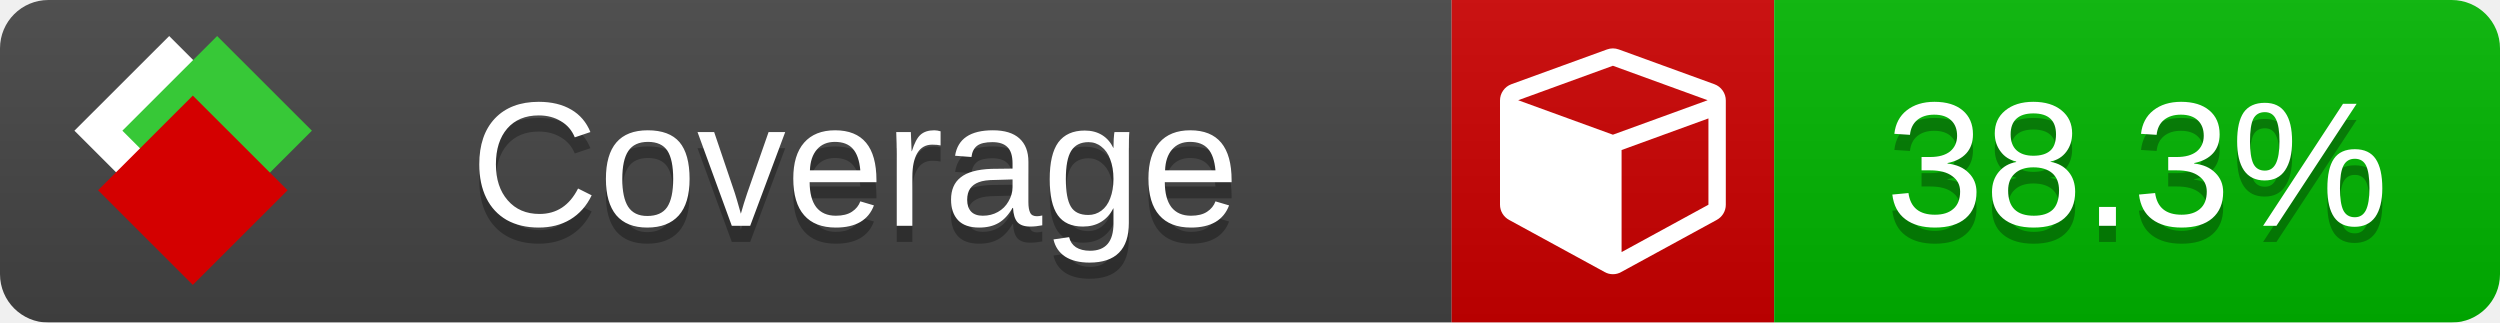
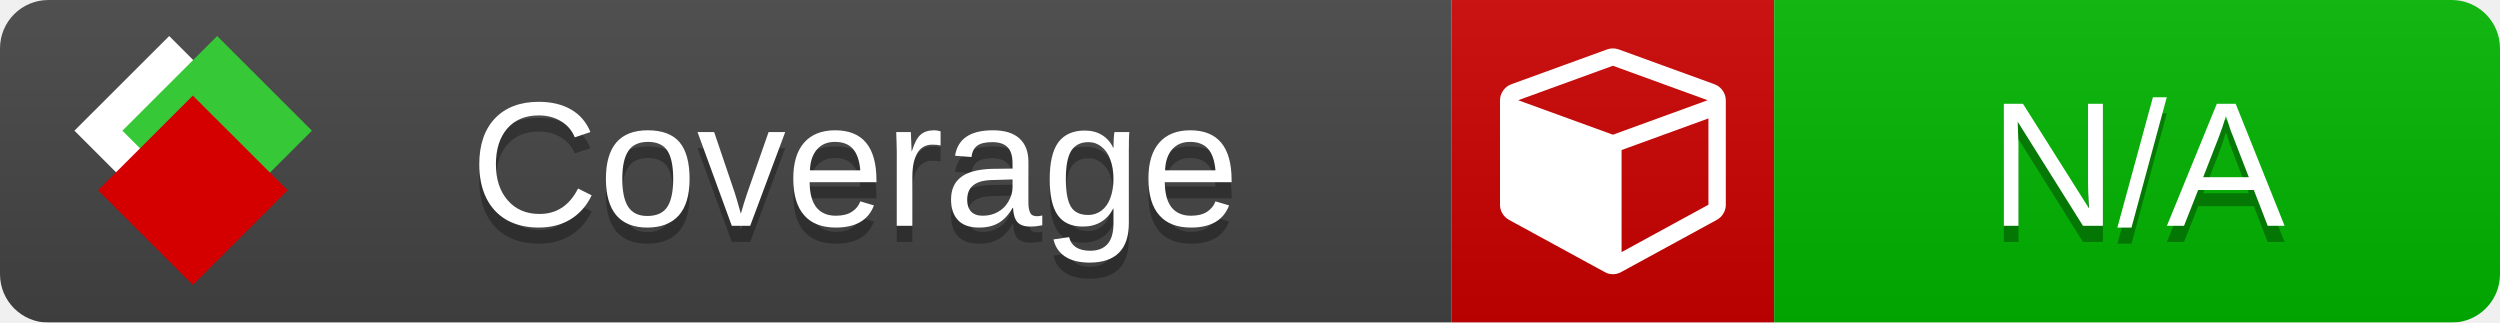
<svg xmlns="http://www.w3.org/2000/svg" xmlns:xlink="http://www.w3.org/1999/xlink" width="155" height="20">
  <style type="text/css">
          
            @keyframes fade1 {
                0% { visibility: visible; opacity: 1; }
               27% { visibility: visible; opacity: 1; }
               33% { visibility: hidden; opacity: 0; }
               60% { visibility: hidden; opacity: 0; }
               66% { visibility: hidden; opacity: 0; }
               93% { visibility: hidden; opacity: 0; }
              100% { visibility: visible; opacity: 1; }
            }
            @keyframes fade2 {
                0% { visibility: hidden; opacity: 0; }
               27% { visibility: hidden; opacity: 0; }
               33% { visibility: visible; opacity: 1; }
               60% { visibility: visible; opacity: 1; }
               66% { visibility: hidden; opacity: 0; }
               93% { visibility: hidden; opacity: 0; }
              100% { visibility: hidden; opacity: 0; }
            }
            @keyframes fade3 {
                0% { visibility: hidden; opacity: 0; }
               27% { visibility: hidden; opacity: 0; }
               33% { visibility: hidden; opacity: 0; }
               60% { visibility: hidden; opacity: 0; }
               66% { visibility: visible; opacity: 1; }
               93% { visibility: visible; opacity: 1; }
              100% { visibility: hidden; opacity: 0; }
            }
            .linecoverage {
                animation-duration: 15s;
                animation-name: fade1;
                animation-iteration-count: infinite;
            }
            .branchcoverage {
                animation-duration: 15s;
                animation-name: fade2;
                animation-iteration-count: infinite;
            }
            .methodcoverage {
                animation-duration: 15s;
                animation-name: fade3;
                animation-iteration-count: infinite;
            }
          
    </style>
  <defs>
    <linearGradient id="gradient" x2="0" y2="100%">
      <stop offset="0" stop-color="#bbb" stop-opacity=".1" />
      <stop offset="1" stop-opacity=".1" />
    </linearGradient>
    <linearGradient id="c">
      <stop offset="0" stop-color="#d40000" />
      <stop offset="1" stop-color="#ff2a2a" />
    </linearGradient>
    <linearGradient id="a">
      <stop offset="0" stop-color="#e0e0de" />
      <stop offset="1" stop-color="#fff" />
    </linearGradient>
    <linearGradient id="b">
      <stop offset="0" stop-color="#37c837" />
      <stop offset="1" stop-color="#217821" />
    </linearGradient>
    <linearGradient xlink:href="#a" id="e" x1="106.44" x2="69.96" y1="-11.96" y2="-46.84" gradientTransform="matrix(-.8426 -.00045 -.00045 -.8426 -94.27 -75.82)" gradientUnits="userSpaceOnUse" />
    <linearGradient xlink:href="#b" id="f" x1="56.19" x2="77.97" y1="-23.45" y2="10.62" gradientTransform="matrix(.8426 .00045 .00045 .8426 94.27 75.82)" gradientUnits="userSpaceOnUse" />
    <linearGradient xlink:href="#c" id="g" x1="79.98" x2="132.9" y1="10.79" y2="10.79" gradientTransform="matrix(.8426 .00045 .00045 .8426 94.27 75.82)" gradientUnits="userSpaceOnUse" />
    <mask id="mask">
      <rect width="155" height="20" rx="3" fill="#fff" />
    </mask>
    <g id="icon" transform="matrix(.04486 0 0 .04481 -.48 -.63)">
      <rect width="52.92" height="52.92" x="-109.72" y="-27.13" fill="url(#e)" transform="rotate(-135)" />
      <rect width="52.92" height="52.92" x="70.19" y="-39.18" fill="url(#f)" transform="rotate(45)" />
      <rect width="52.92" height="52.92" x="80.05" y="-15.74" fill="url(#g)" transform="rotate(45)" />
    </g>
  </defs>
  <g mask="url(#mask)">
    <rect x="0" y="0" width="90" height="20" fill="#444" />
    <rect x="90" y="0" width="20" height="20" fill="#c00" />
    <rect x="110" y="0" width="45" height="20" fill="#00B600" />
    <rect x="0" y="0" width="155" height="20" fill="url(#gradient)" />
  </g>
  <g>
    <path class="" fill="#fff" d="m 100.538,15.629 5.385,-2.936 v -5.351 l -5.385,1.96 z M 100,8.351 105.873,6.214 100,4.077 94.127,6.214 Z m 7,-2.12 v 6.462 q 0,0.294 -0.151,0.547 -0.151,0.252 -0.412,0.395 l -5.923,3.231 q -0.236,0.135 -0.513,0.135 -0.278,0 -0.513,-0.135 l -5.923,-3.231 Q 93.303,13.492 93.151,13.239 93,12.987 93,12.692 v -6.462 q 0,-0.337 0.194,-0.614 0.194,-0.278 0.513,-0.395 l 5.923,-2.154 q 0.185,-0.067 0.37,-0.067 0.185,0 0.37,0.067 l 5.923,2.154 q 0.32,0.118 0.513,0.395 Q 107,5.894 107,6.231 Z" />
  </g>
  <g fill="#fff" text-anchor="middle" font-family="Verdana,Arial,Geneva,sans-serif" font-size="11">
    <a xlink:href="https://github.com/danielpalme/ReportGenerator" target="_top">
      <use xlink:href="#icon" transform="translate(3,1) scale(3.5)" />
    </a>
    <text x="53" y="15" fill="#010101" fill-opacity=".3">Coverage</text>
    <text x="53" y="14" fill="#fff">Coverage</text>
-     <text class="" x="132.5" y="15" fill="#010101" fill-opacity=".3">38.3%</text>
-     <text class="" x="132.5" y="14">38.3%</text>
+     <text class="" x="132.5" y="15" fill="#010101" fill-opacity=".3">N/A</text>
+     <text class="" x="132.5" y="14">N/A</text>
  </g>
  <g>
    <rect class="" x="90" y="0" width="65" height="20" fill-opacity="0" />
  </g>
</svg>
